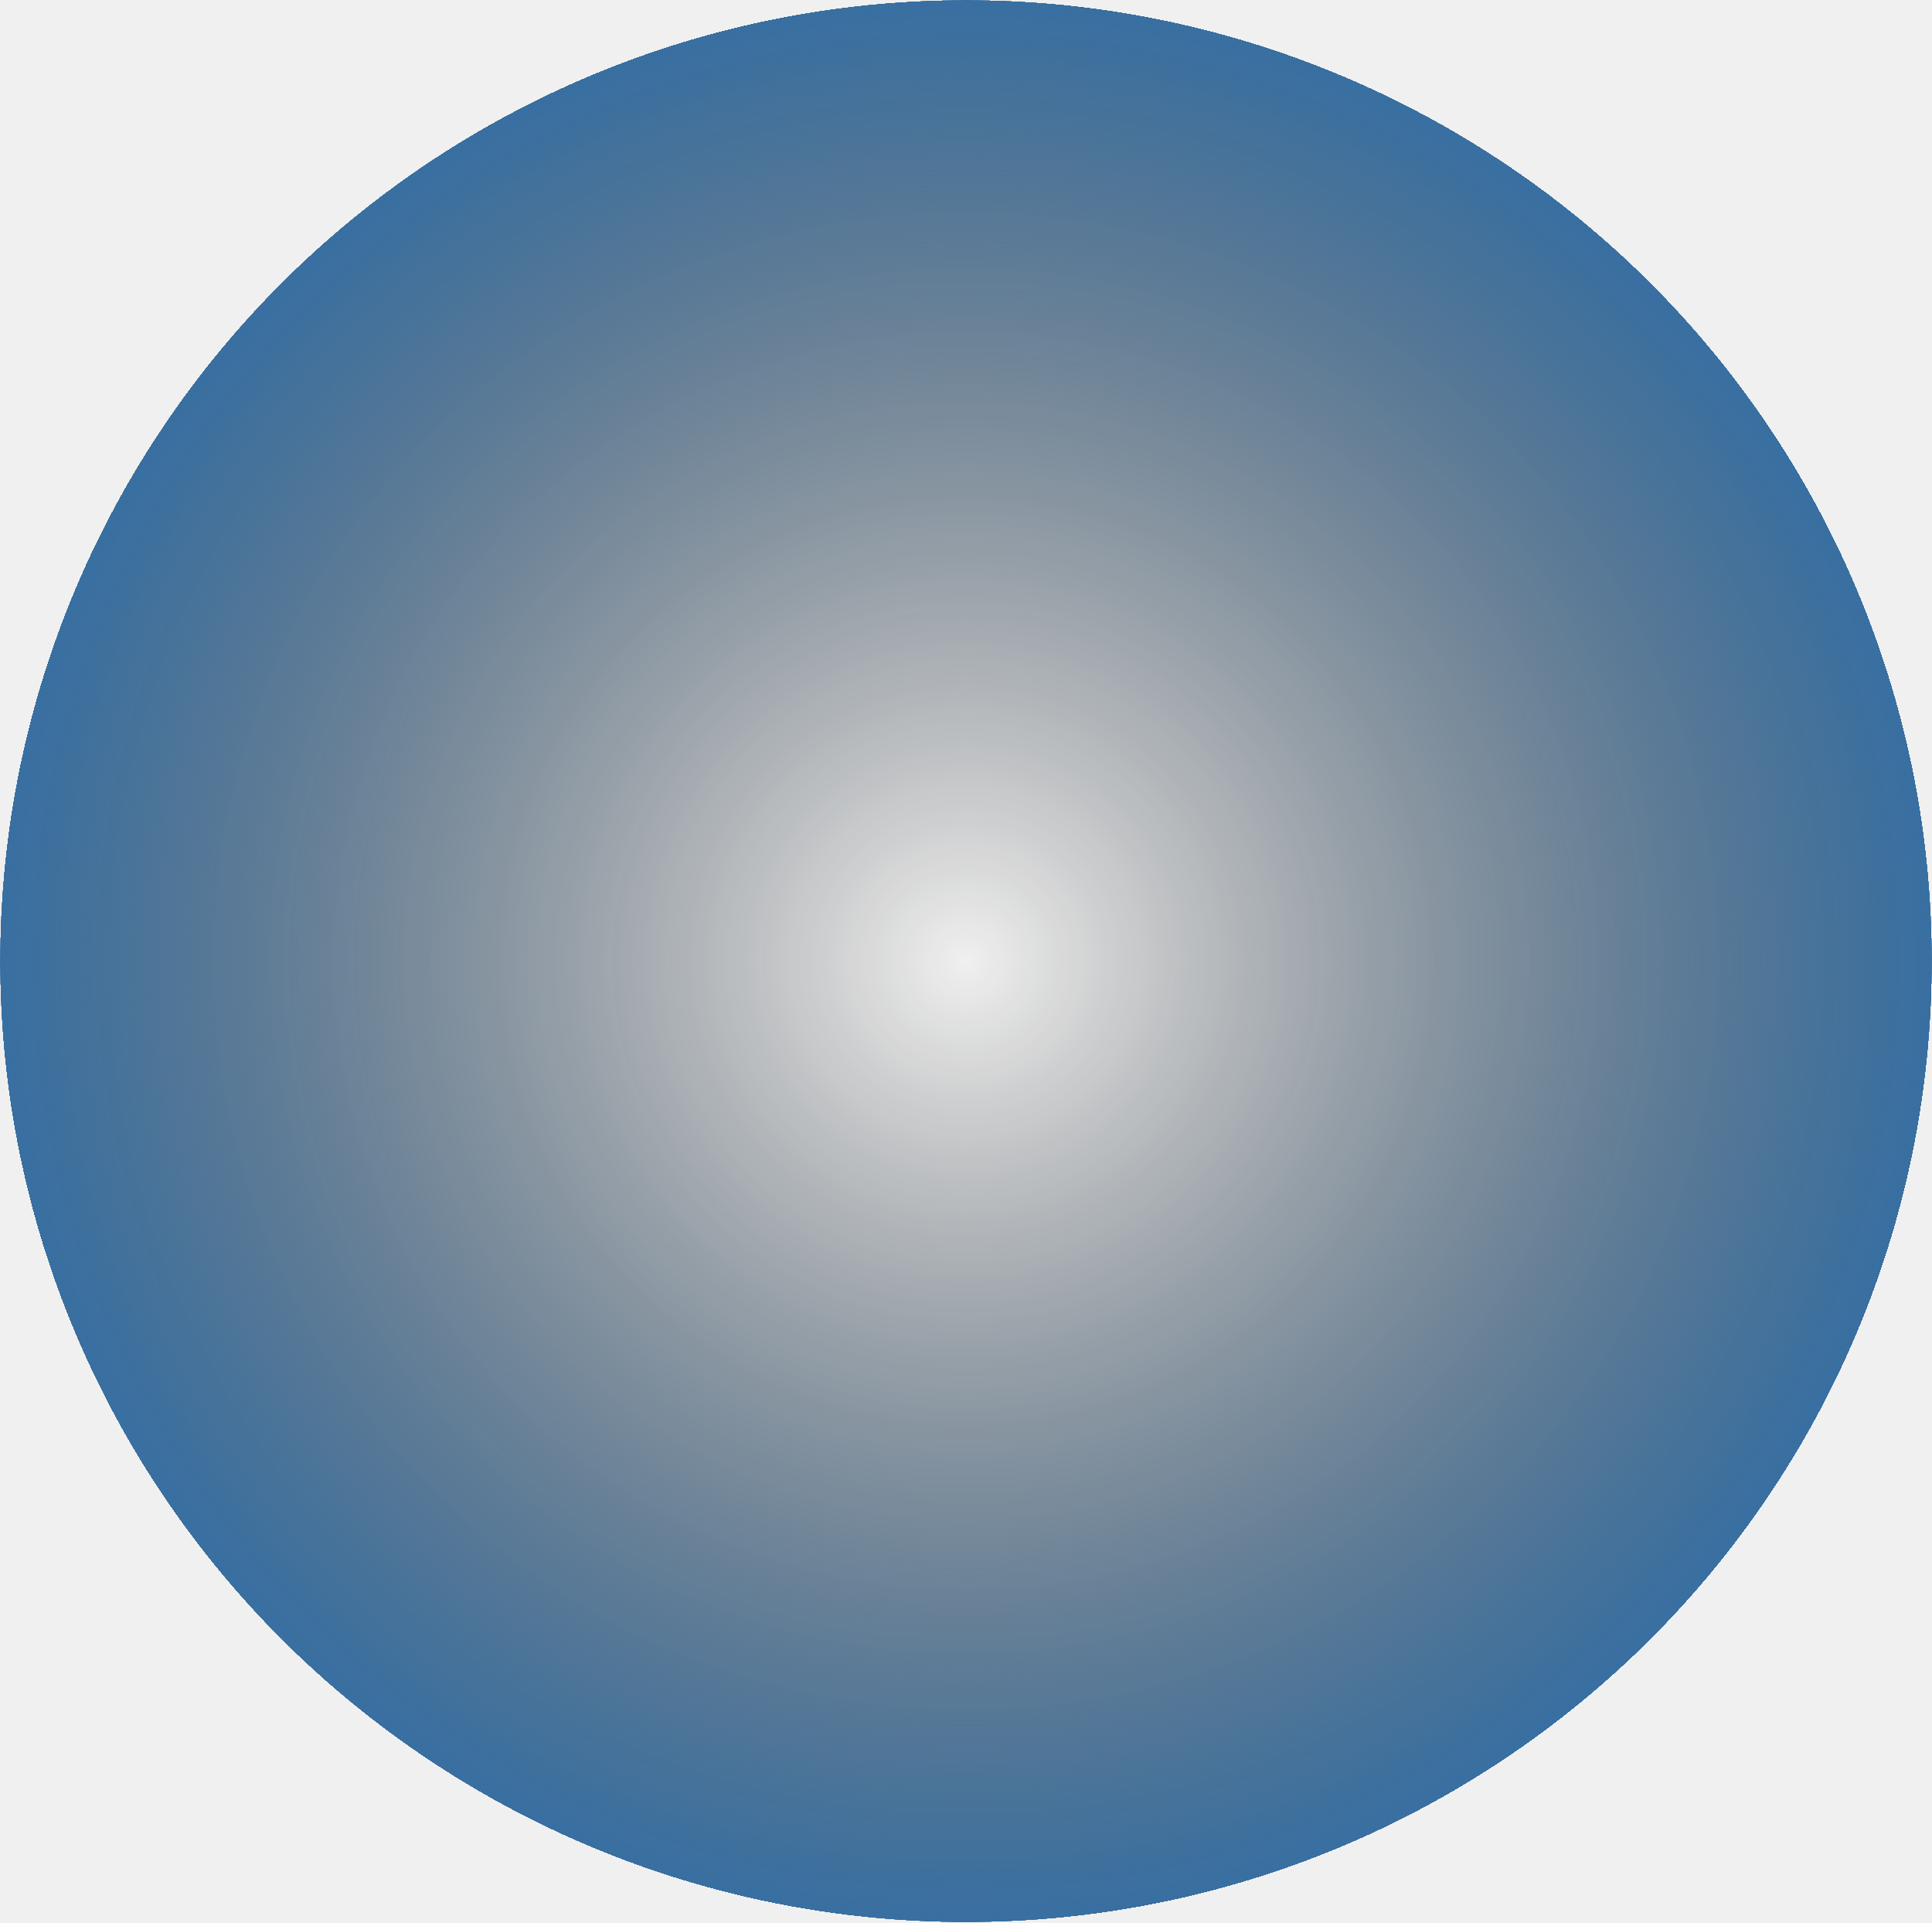
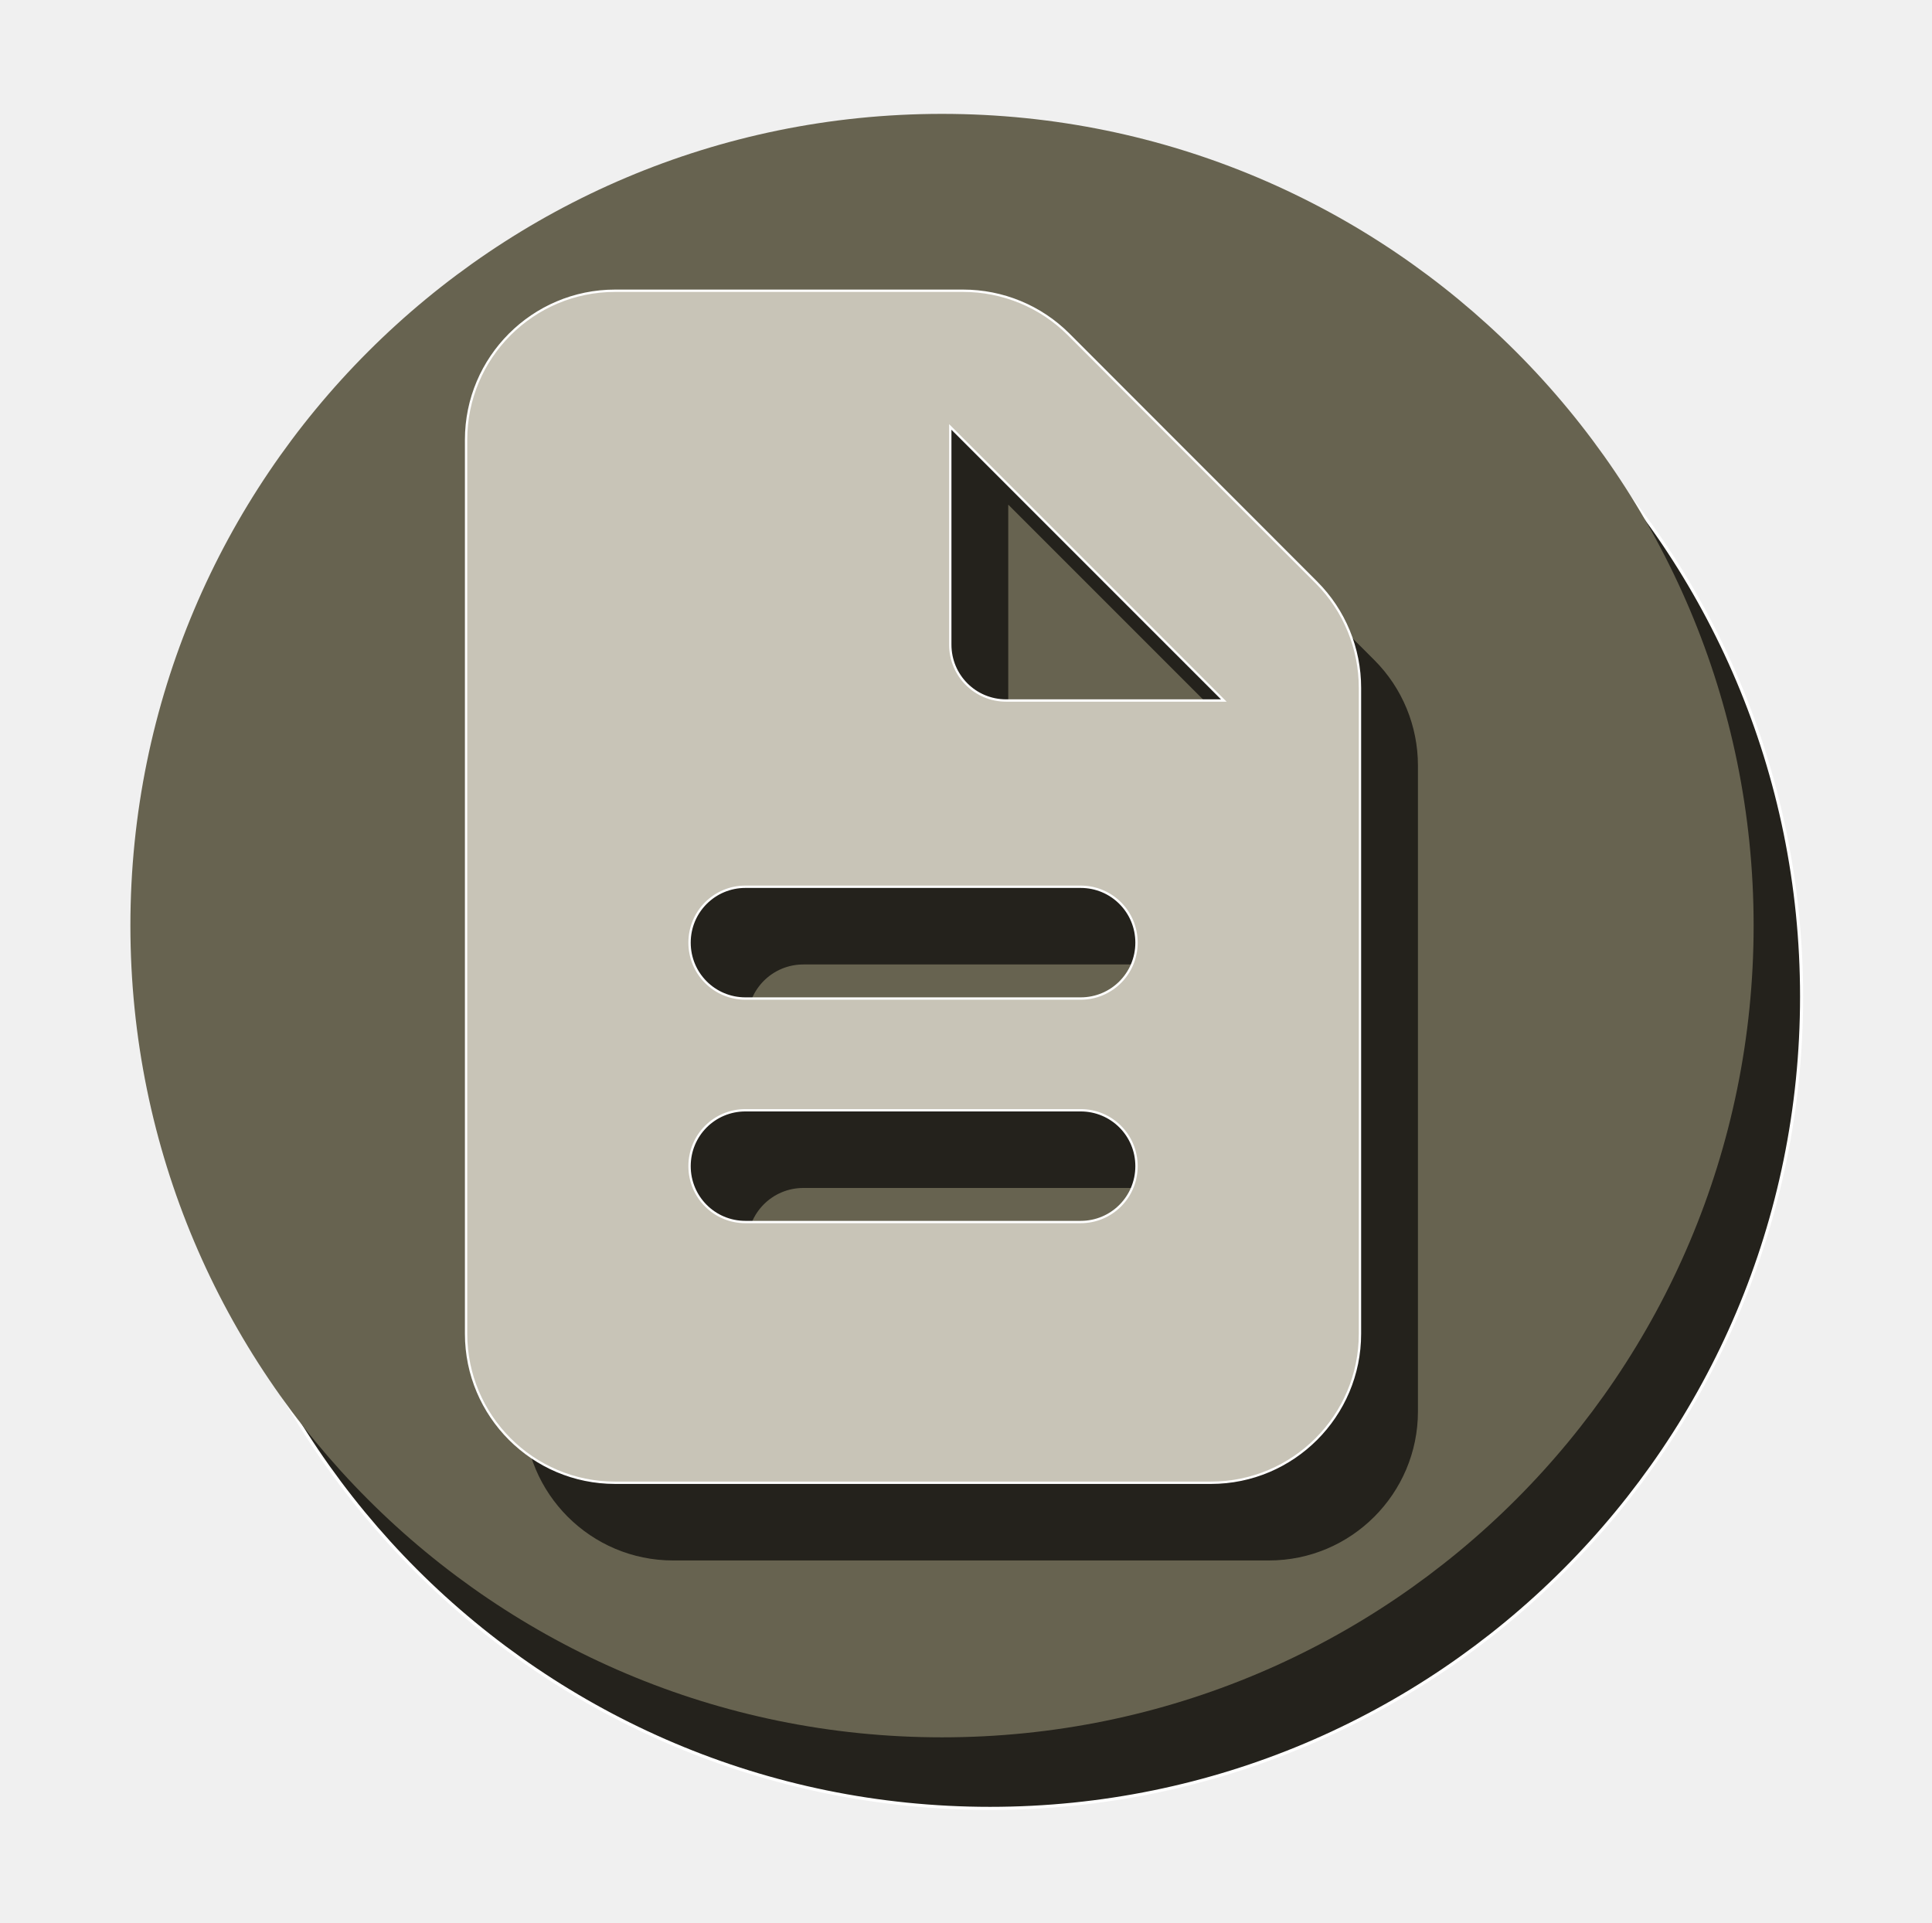
- <svg xmlns="http://www.w3.org/2000/svg" xmlns:xlink="http://www.w3.org/1999/xlink" width="166.631mm" height="165.767mm" viewBox="0 0 166.631 165.767" version="1.1" id="svg1">
-   <defs id="defs1">
-     <linearGradient id="linearGradient2">
-       <stop style="stop-color:#000000;stop-opacity:0;" offset="0" id="stop3" />
-       <stop style="stop-color:#386fa1;stop-opacity:1;" offset="1" id="stop2" />
-     </linearGradient>
-     <radialGradient xlink:href="#linearGradient2" id="radialGradient3" cx="87.632" cy="147.205" fx="87.632" fy="147.205" r="73.387" gradientTransform="matrix(1.135294,0,0,1.129412,4.472357,-16.96719)" gradientUnits="userSpaceOnUse" spreadMethod="repeat" />
-   </defs>
+ <svg xmlns="http://www.w3.org/2000/svg" width="166.631mm" height="165.767mm" viewBox="0 0 166.631 165.767" version="1.1" id="svg1">
+   <defs id="defs1" />
  <g id="layer1" transform="translate(-20.64534,-66.40407)">
-     <ellipse style="fill:url(#radialGradient3);stroke-width:0.302;stroke-dasharray:none" id="path1" cx="103.961" cy="149.288" rx="83.315" ry="82.884" />
+     <circle style="fill:#24221c;fill-opacity:1;stroke:#ffffff;stroke-width:0.265;stroke-opacity:1" id="path2-2" cx="106.029" cy="152.351" r="70" />
+     <circle style="fill:#676350;fill-opacity:1;stroke:none;stroke-width:0.265;stroke-opacity:1" id="path2" cx="101.892" cy="146.224" r="70" />
+     <path d="m 65.844,111.026 c 0,-7.087 5.762,-12.849 12.849,-12.849 h 30.016 c 3.413,0 6.686,1.345 9.095,3.754 l 21.382,21.402 c 2.409,2.409 3.754,5.682 3.754,9.095 v 55.694 c 0,7.087 -5.762,12.849 -12.849,12.849 H 78.694 c -7.087,0 -12.849,-5.762 -12.849,-12.849 z m 41.761,-1.104 v 18.772 c 0,2.67 2.148,4.819 4.819,4.819 h 18.772 z m -17.668,39.653 c -2.67,0 -4.819,2.148 -4.819,4.819 0,2.67 2.148,4.819 4.819,4.819 h 28.911 c 2.67,0 4.819,-2.148 4.819,-4.819 0,-2.67 -2.148,-4.819 -4.819,-4.819 z m 0,19.274 c -2.67,0 -4.819,2.148 -4.819,4.819 0,2.67 2.148,4.819 4.819,4.819 h 28.911 c 2.67,0 4.819,-2.148 4.819,-4.819 0,-2.67 -2.148,-4.819 -4.819,-4.819 z" id="path1-6" style="fill:#24221c;fill-opacity:1;stroke:none;stroke-width:0.201;stroke-opacity:1" />
+     <path d="m 60.844,104.326 c 0,-7.087 5.762,-12.849 12.849,-12.849 h 30.016 c 3.413,0 6.686,1.345 9.095,3.754 l 21.382,21.402 c 2.409,2.409 3.754,5.682 3.754,9.095 v 55.694 c 0,7.087 -5.762,12.849 -12.849,12.849 H 73.693 c -7.087,0 -12.849,-5.762 -12.849,-12.849 z m 41.761,-1.104 v 18.772 c 0,2.67 2.148,4.819 4.819,4.819 h 18.772 z m -17.668,39.653 c -2.67,0 -4.819,2.148 -4.819,4.819 0,2.67 2.148,4.819 4.819,4.819 h 28.911 c 2.67,0 4.819,-2.148 4.819,-4.819 0,-2.67 -2.148,-4.819 -4.819,-4.819 z m 0,19.274 c -2.67,0 -4.819,2.148 -4.819,4.819 0,2.67 2.148,4.819 4.819,4.819 h 28.911 c 2.67,0 4.819,-2.148 4.819,-4.819 0,-2.67 -2.148,-4.819 -4.819,-4.819 z" id="path1" style="fill:#c8c4b7;stroke:#ffffff;stroke-width:0.201;stroke-opacity:1" />
  </g>
</svg>
